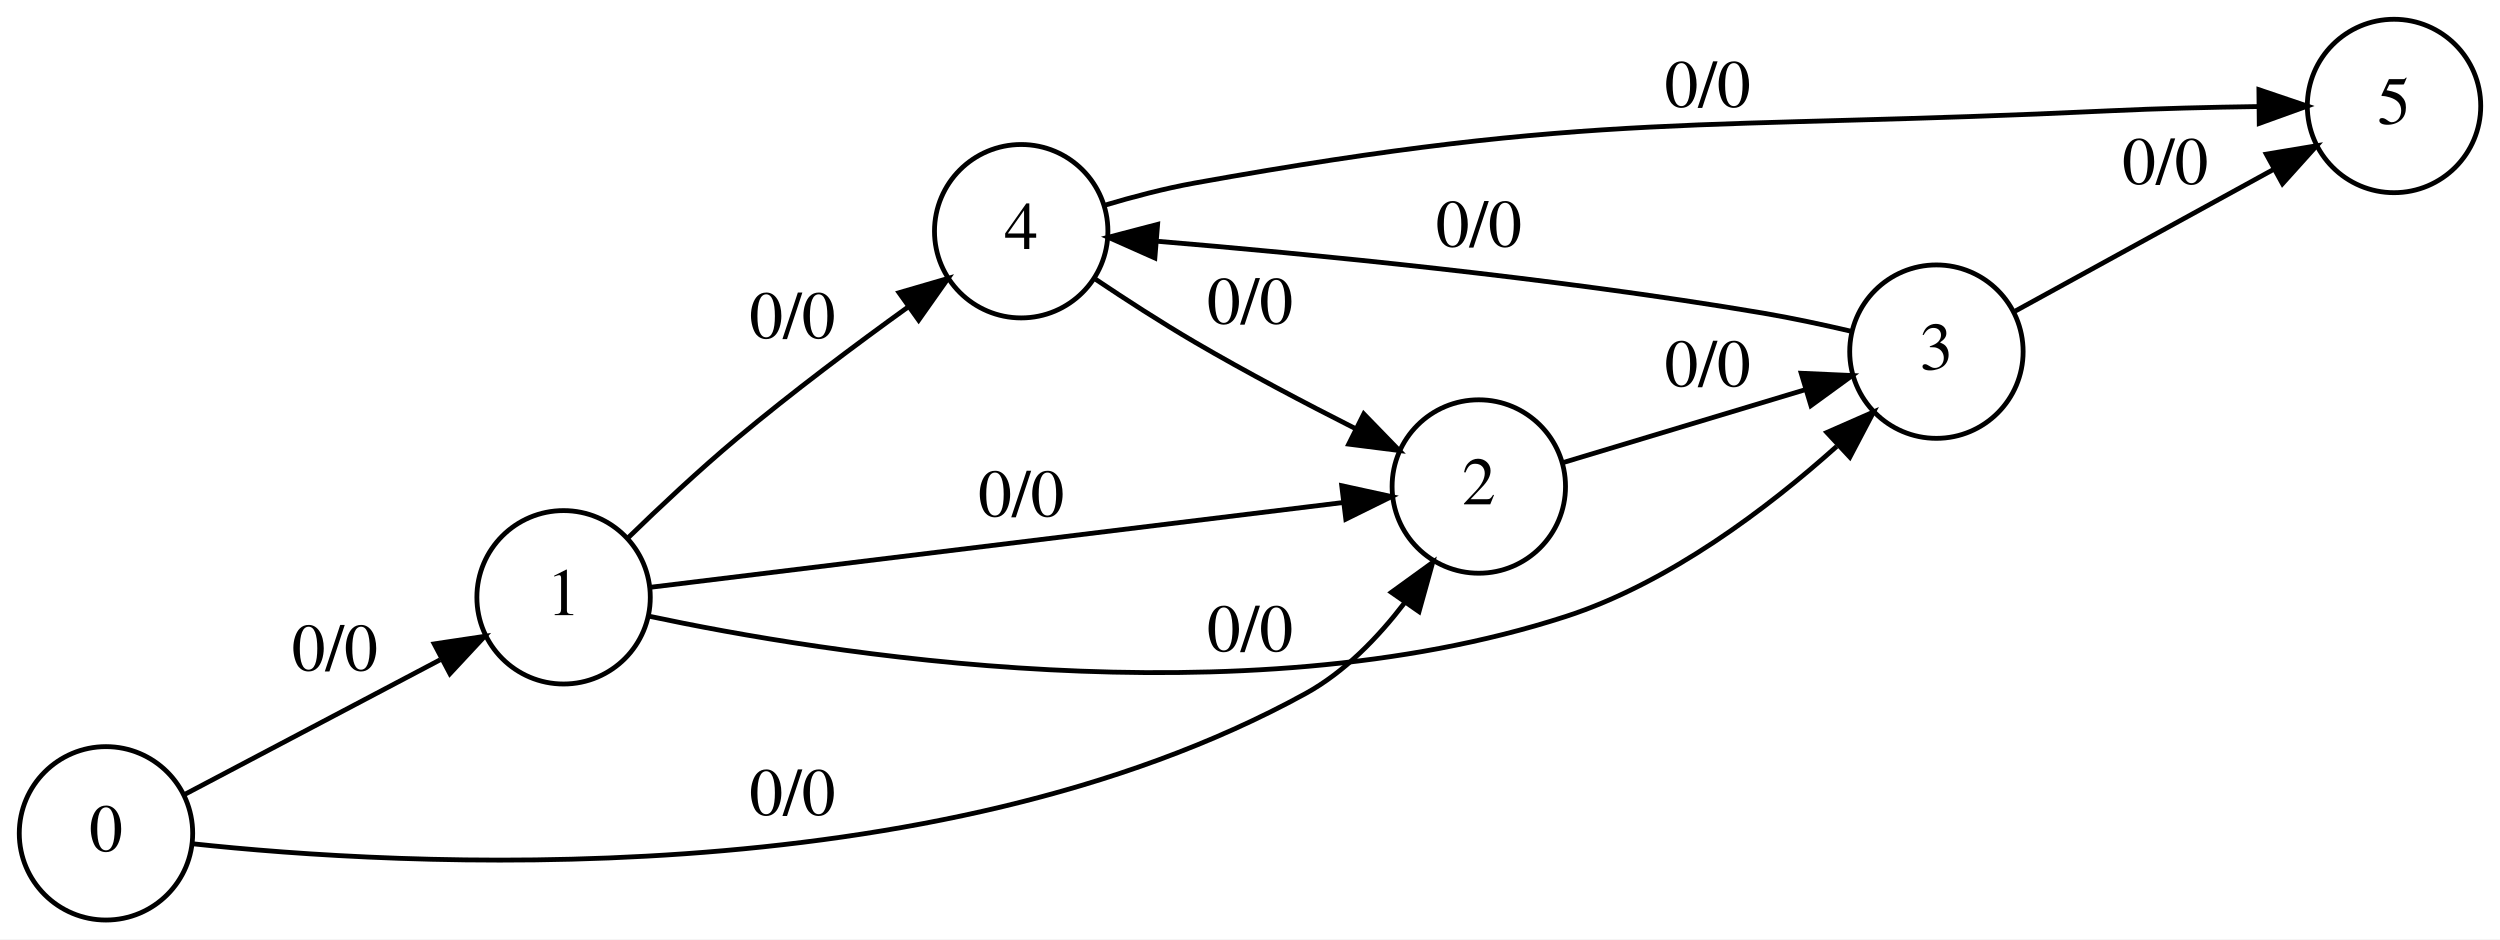
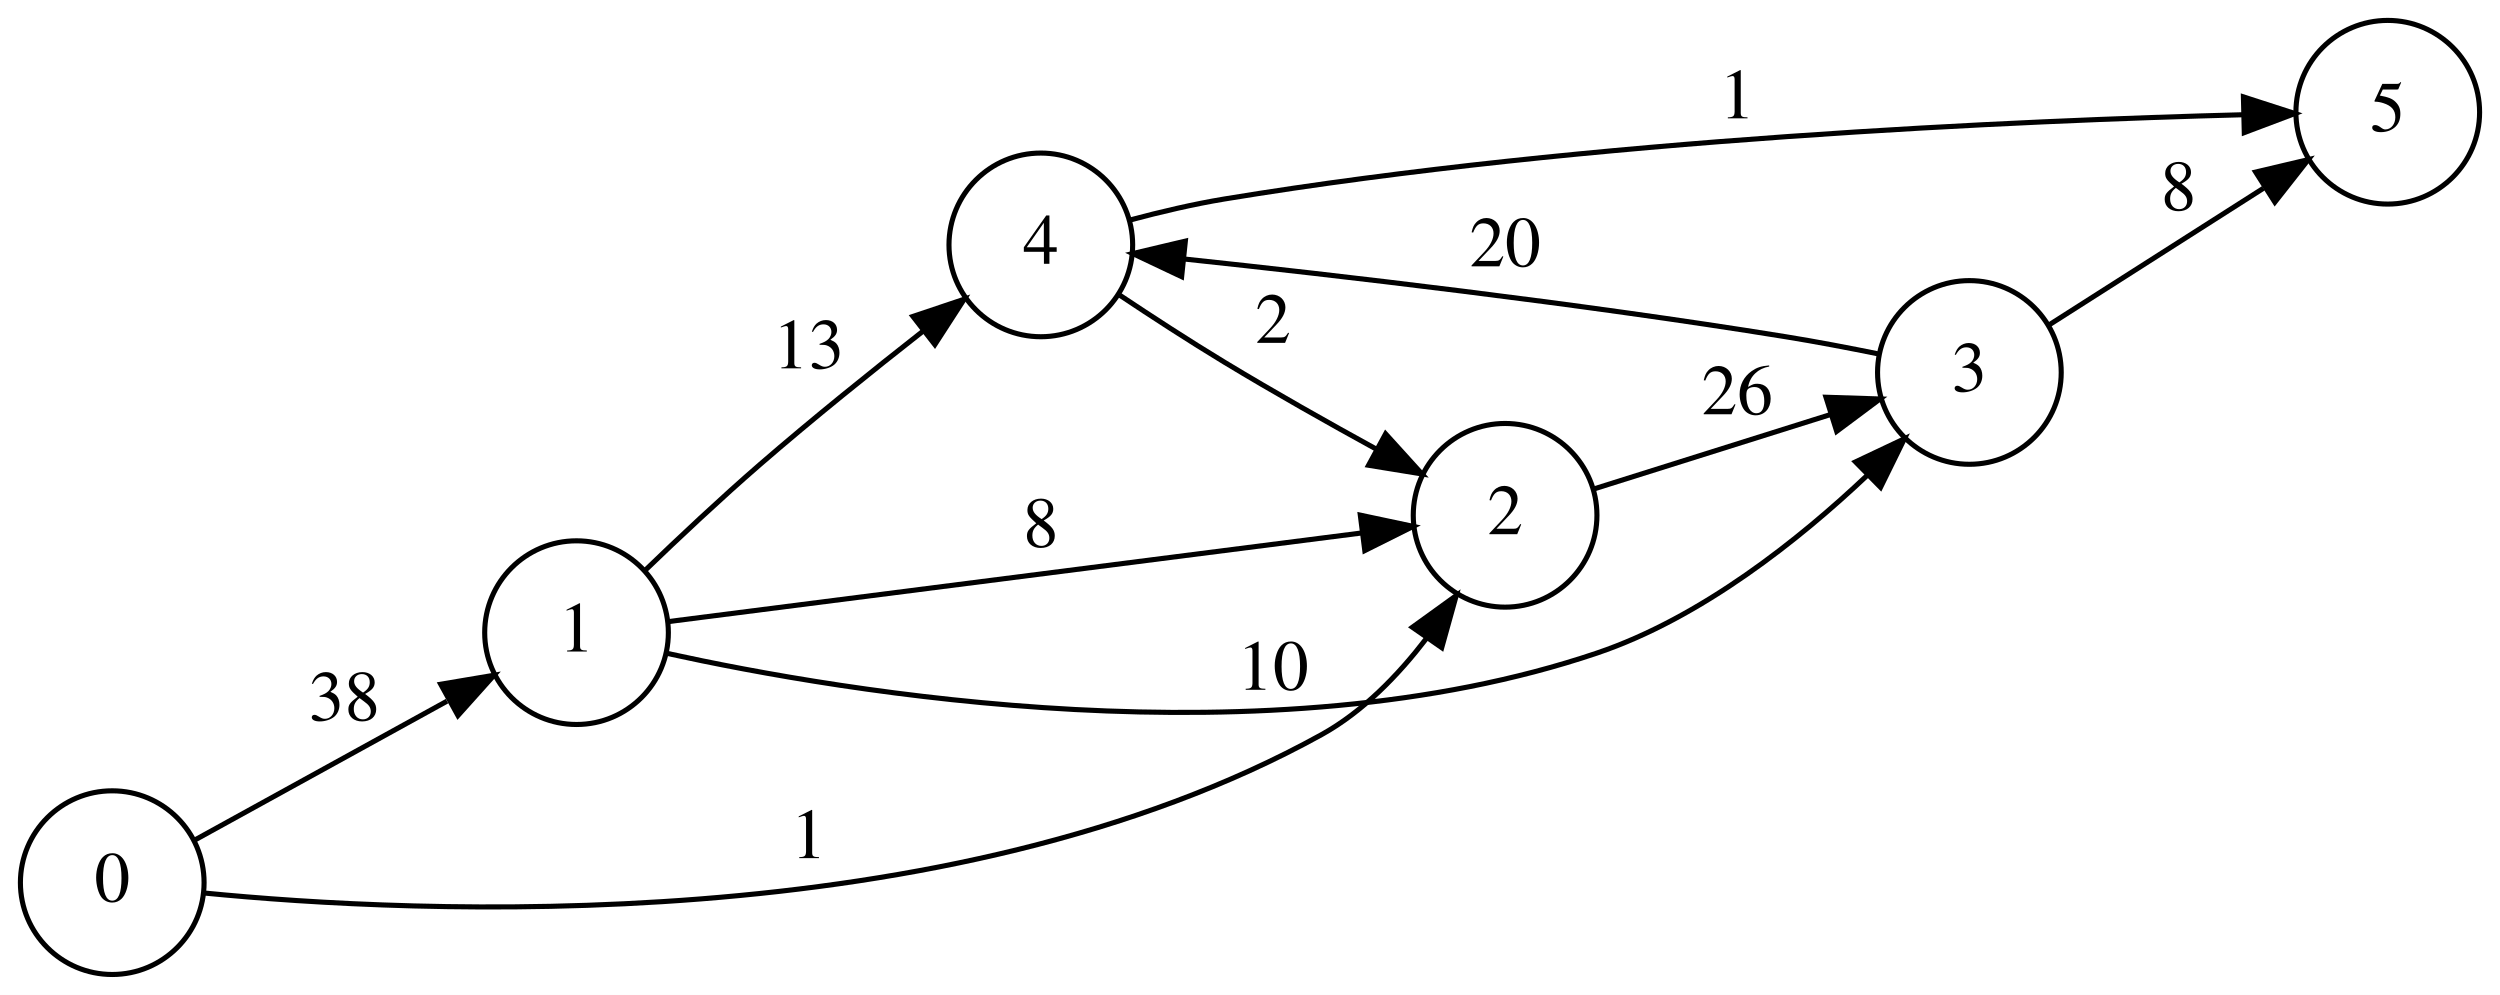
- <svg xmlns="http://www.w3.org/2000/svg" width="519pt" height="195pt" viewBox="0.00 0.00 519.00 195.00">
+ <svg xmlns="http://www.w3.org/2000/svg" width="490pt" height="195pt" viewBox="0.00 0.00 490.00 195.00">
  <g id="graph0" class="graph" transform="scale(1 1) rotate(0) translate(4 191)">
-     <polygon fill="white" stroke="transparent" points="-4,4 -4,-191 515,-191 515,4 -4,4" />
+     <polygon fill="white" stroke="transparent" points="-4,4 -4,-191 486,-191 486,4 -4,4" />
    <g id="node1" class="node">
-       <ellipse fill="none" stroke="black" cx="208" cy="-143" rx="18" ry="18" />
-       <text text-anchor="middle" x="208" y="-139.3" font-family="Times,serif" font-size="14.00">4</text>
+       <ellipse fill="none" stroke="black" cx="200" cy="-143" rx="18" ry="18" />
+       <text text-anchor="middle" x="200" y="-139.3" font-family="Times,serif" font-size="14.00">4</text>
    </g>
    <g id="node2" class="node">
-       <ellipse fill="none" stroke="black" cx="303" cy="-90" rx="18" ry="18" />
-       <text text-anchor="middle" x="303" y="-86.3" font-family="Times,serif" font-size="14.00">2</text>
+       <ellipse fill="none" stroke="black" cx="291" cy="-90" rx="18" ry="18" />
+       <text text-anchor="middle" x="291" y="-86.3" font-family="Times,serif" font-size="14.00">2</text>
    </g>
    <g id="edge1" class="edge">
-       <path fill="none" stroke="black" d="M223.43,-133.03C229.66,-128.85 237.1,-124.04 244,-120 254.79,-113.69 267.04,-107.25 277.5,-101.96" />
-       <polygon fill="black" stroke="black" points="279.12,-105.07 286.5,-97.47 275.99,-98.8 279.12,-105.07" />
-       <text text-anchor="middle" x="255.5" y="-123.8" font-family="Times,serif" font-size="14.00">0/0</text>
+       <path fill="none" stroke="black" d="M215.49,-133.13C221.73,-128.97 229.16,-124.14 236,-120 245.63,-114.17 256.45,-108.07 265.86,-102.91" />
+       <polygon fill="black" stroke="black" points="267.58,-105.96 274.7,-98.11 264.24,-99.81 267.58,-105.96" />
+       <text text-anchor="middle" x="245.5" y="-123.8" font-family="Times,serif" font-size="14.00">2</text>
    </g>
    <g id="node3" class="node">
-       <ellipse fill="none" stroke="black" cx="493" cy="-169" rx="18" ry="18" />
-       <text text-anchor="middle" x="493" y="-165.3" font-family="Times,serif" font-size="14.00">5</text>
+       <ellipse fill="none" stroke="black" cx="464" cy="-169" rx="18" ry="18" />
+       <text text-anchor="middle" x="464" y="-165.3" font-family="Times,serif" font-size="14.00">5</text>
    </g>
    <g id="edge2" class="edge">
-       <path fill="none" stroke="black" d="M225.22,-148.36C231.08,-150.11 237.78,-151.88 244,-153 327.36,-168.04 349.39,-163.93 434,-168 444.01,-168.48 455.01,-168.74 464.71,-168.88" />
-       <polygon fill="black" stroke="black" points="464.95,-172.38 474.99,-168.98 465.02,-165.38 464.95,-172.38" />
-       <text text-anchor="middle" x="350.5" y="-168.8" font-family="Times,serif" font-size="14.00">0/0</text>
+       <path fill="none" stroke="black" d="M217.61,-147.91C223.38,-149.45 229.93,-151 236,-152 307.39,-163.76 392.76,-167.39 435.61,-168.51" />
+       <polygon fill="black" stroke="black" points="435.71,-172.01 445.79,-168.75 435.88,-165.01 435.71,-172.01" />
+       <text text-anchor="middle" x="336.5" y="-167.8" font-family="Times,serif" font-size="14.00">1</text>
    </g>
    <g id="node5" class="node">
-       <ellipse fill="none" stroke="black" cx="398" cy="-118" rx="18" ry="18" />
-       <text text-anchor="middle" x="398" y="-114.3" font-family="Times,serif" font-size="14.00">3</text>
+       <ellipse fill="none" stroke="black" cx="382" cy="-118" rx="18" ry="18" />
+       <text text-anchor="middle" x="382" y="-114.3" font-family="Times,serif" font-size="14.00">3</text>
    </g>
    <g id="edge8" class="edge">
-       <path fill="none" stroke="black" d="M320.63,-95.01C334.51,-99.19 354.56,-105.22 370.63,-110.06" />
-       <polygon fill="black" stroke="black" points="369.93,-113.51 380.52,-113.04 371.95,-106.8 369.93,-113.51" />
-       <text text-anchor="middle" x="350.5" y="-110.8" font-family="Times,serif" font-size="14.00">0/0</text>
+       <path fill="none" stroke="black" d="M308.32,-95.14C321.29,-99.21 339.68,-105 354.71,-109.73" />
+       <polygon fill="black" stroke="black" points="353.89,-113.14 364.48,-112.8 355.99,-106.46 353.89,-113.14" />
+       <text text-anchor="middle" x="336.5" y="-109.8" font-family="Times,serif" font-size="14.00">26</text>
    </g>
    <g id="node4" class="node">
-       <ellipse fill="none" stroke="black" cx="113" cy="-67" rx="18" ry="18" />
-       <text text-anchor="middle" x="113" y="-63.3" font-family="Times,serif" font-size="14.00">1</text>
+       <ellipse fill="none" stroke="black" cx="109" cy="-67" rx="18" ry="18" />
+       <text text-anchor="middle" x="109" y="-63.3" font-family="Times,serif" font-size="14.00">1</text>
    </g>
    <g id="edge5" class="edge">
-       <path fill="none" stroke="black" d="M126.31,-79.28C132.87,-85.66 141.19,-93.46 149,-100 160.38,-109.52 173.63,-119.43 184.6,-127.33" />
-       <polygon fill="black" stroke="black" points="182.64,-130.24 192.82,-133.2 186.71,-124.54 182.64,-130.24" />
-       <text text-anchor="middle" x="160.5" y="-120.8" font-family="Times,serif" font-size="14.00">0/0</text>
+       <path fill="none" stroke="black" d="M122.4,-79.17C128.99,-85.52 137.3,-93.33 145,-100 155.23,-108.86 166.94,-118.28 176.83,-126.03" />
+       <polygon fill="black" stroke="black" points="174.94,-128.98 184.98,-132.35 179.23,-123.46 174.94,-128.98" />
+       <text text-anchor="middle" x="154.5" y="-118.8" font-family="Times,serif" font-size="14.00">13</text>
    </g>
    <g id="edge3" class="edge">
-       <path fill="none" stroke="black" d="M131.02,-69.08C163.72,-73.08 235.59,-81.88 274.94,-86.69" />
-       <polygon fill="black" stroke="black" points="274.54,-90.17 284.89,-87.91 275.39,-83.22 274.54,-90.17" />
-       <text text-anchor="middle" x="208" y="-83.8" font-family="Times,serif" font-size="14.00">0/0</text>
+       <path fill="none" stroke="black" d="M126.93,-69.16C158.16,-73.15 225.05,-81.7 262.74,-86.52" />
+       <polygon fill="black" stroke="black" points="262.62,-90.03 272.98,-87.83 263.5,-83.09 262.62,-90.03" />
+       <text text-anchor="middle" x="200" y="-83.8" font-family="Times,serif" font-size="14.00">8</text>
    </g>
    <g id="edge4" class="edge">
-       <path fill="none" stroke="black" d="M130.64,-63.1C166.49,-55.46 253.29,-41.07 321,-63 342.5,-69.96 363.02,-85.54 377.31,-98.34" />
-       <polygon fill="black" stroke="black" points="375.26,-101.22 384.96,-105.48 380.03,-96.1 375.26,-101.22" />
-       <text text-anchor="middle" x="255.5" y="-55.8" font-family="Times,serif" font-size="14.00">0/0</text>
+       <path fill="none" stroke="black" d="M126.56,-62.98C161.43,-55.31 244.51,-41.19 309,-63 329.43,-69.91 348.62,-85.19 362.05,-97.9" />
+       <polygon fill="black" stroke="black" points="359.68,-100.47 369.26,-105 364.59,-95.49 359.68,-100.47" />
+       <text text-anchor="middle" x="245.5" y="-55.8" font-family="Times,serif" font-size="14.00">10</text>
    </g>
    <g id="edge9" class="edge">
-       <path fill="none" stroke="black" d="M380.34,-122.22C374.56,-123.57 368.02,-124.98 362,-126 318.35,-133.39 267.12,-138.33 236.41,-140.9" />
-       <polygon fill="black" stroke="black" points="235.75,-137.44 226.07,-141.74 236.32,-144.42 235.75,-137.44" />
-       <text text-anchor="middle" x="303" y="-139.8" font-family="Times,serif" font-size="14.00">0/0</text>
+       <path fill="none" stroke="black" d="M364.31,-121.6C358.53,-122.78 351.99,-124.03 346,-125 305.14,-131.61 257.47,-137.11 228.26,-140.22" />
+       <polygon fill="black" stroke="black" points="227.6,-136.77 218.02,-141.3 228.33,-143.74 227.6,-136.77" />
+       <text text-anchor="middle" x="291" y="-138.8" font-family="Times,serif" font-size="14.00">20</text>
    </g>
    <g id="edge10" class="edge">
-       <path fill="none" stroke="black" d="M414.36,-126.42C428.98,-134.44 451.22,-146.64 468.15,-155.92" />
-       <polygon fill="black" stroke="black" points="466.48,-159 476.93,-160.74 469.84,-152.86 466.48,-159" />
-       <text text-anchor="middle" x="445.5" y="-152.8" font-family="Times,serif" font-size="14.00">0/0</text>
+       <path fill="none" stroke="black" d="M397.67,-127.35C409.4,-134.83 426.06,-145.45 439.63,-154.1" />
+       <polygon fill="black" stroke="black" points="438.11,-157.28 448.42,-159.71 441.87,-151.38 438.11,-157.28" />
+       <text text-anchor="middle" x="423" y="-149.8" font-family="Times,serif" font-size="14.00">8</text>
    </g>
    <g id="node6" class="node">
      <ellipse fill="none" stroke="black" cx="18" cy="-18" rx="18" ry="18" />
      <text text-anchor="middle" x="18" y="-14.3" font-family="Times,serif" font-size="14.00">0</text>
    </g>
    <g id="edge7" class="edge">
-       <path fill="none" stroke="black" d="M35.94,-15.84C78.02,-11.3 189.48,-4.45 267,-47 275.13,-51.46 282.09,-58.65 287.62,-65.89" />
-       <polygon fill="black" stroke="black" points="284.85,-68.03 293.43,-74.24 290.59,-64.03 284.85,-68.03" />
-       <text text-anchor="middle" x="160.5" y="-21.8" font-family="Times,serif" font-size="14.00">0/0</text>
+       <path fill="none" stroke="black" d="M36.03,-15.97C76.75,-11.95 181.84,-6.56 255,-47 263.11,-51.48 270.08,-58.68 275.61,-65.91" />
+       <polygon fill="black" stroke="black" points="272.83,-68.06 281.42,-74.26 278.58,-64.06 272.83,-68.06" />
+       <text text-anchor="middle" x="154.5" y="-22.8" font-family="Times,serif" font-size="14.00">1</text>
    </g>
    <g id="edge6" class="edge">
-       <path fill="none" stroke="black" d="M34.36,-26.09C48.76,-33.68 70.54,-45.16 87.38,-54.03" />
-       <polygon fill="black" stroke="black" points="86.14,-57.33 96.62,-58.9 89.4,-51.14 86.14,-57.33" />
-       <text text-anchor="middle" x="65.5" y="-51.8" font-family="Times,serif" font-size="14.00">0/0</text>
+       <path fill="none" stroke="black" d="M34.1,-26.31C47.65,-33.77 67.79,-44.86 83.62,-53.58" />
+       <polygon fill="black" stroke="black" points="82.38,-56.89 92.83,-58.65 85.76,-50.76 82.38,-56.89" />
+       <text text-anchor="middle" x="63.5" y="-49.8" font-family="Times,serif" font-size="14.00">38</text>
    </g>
  </g>
</svg>
